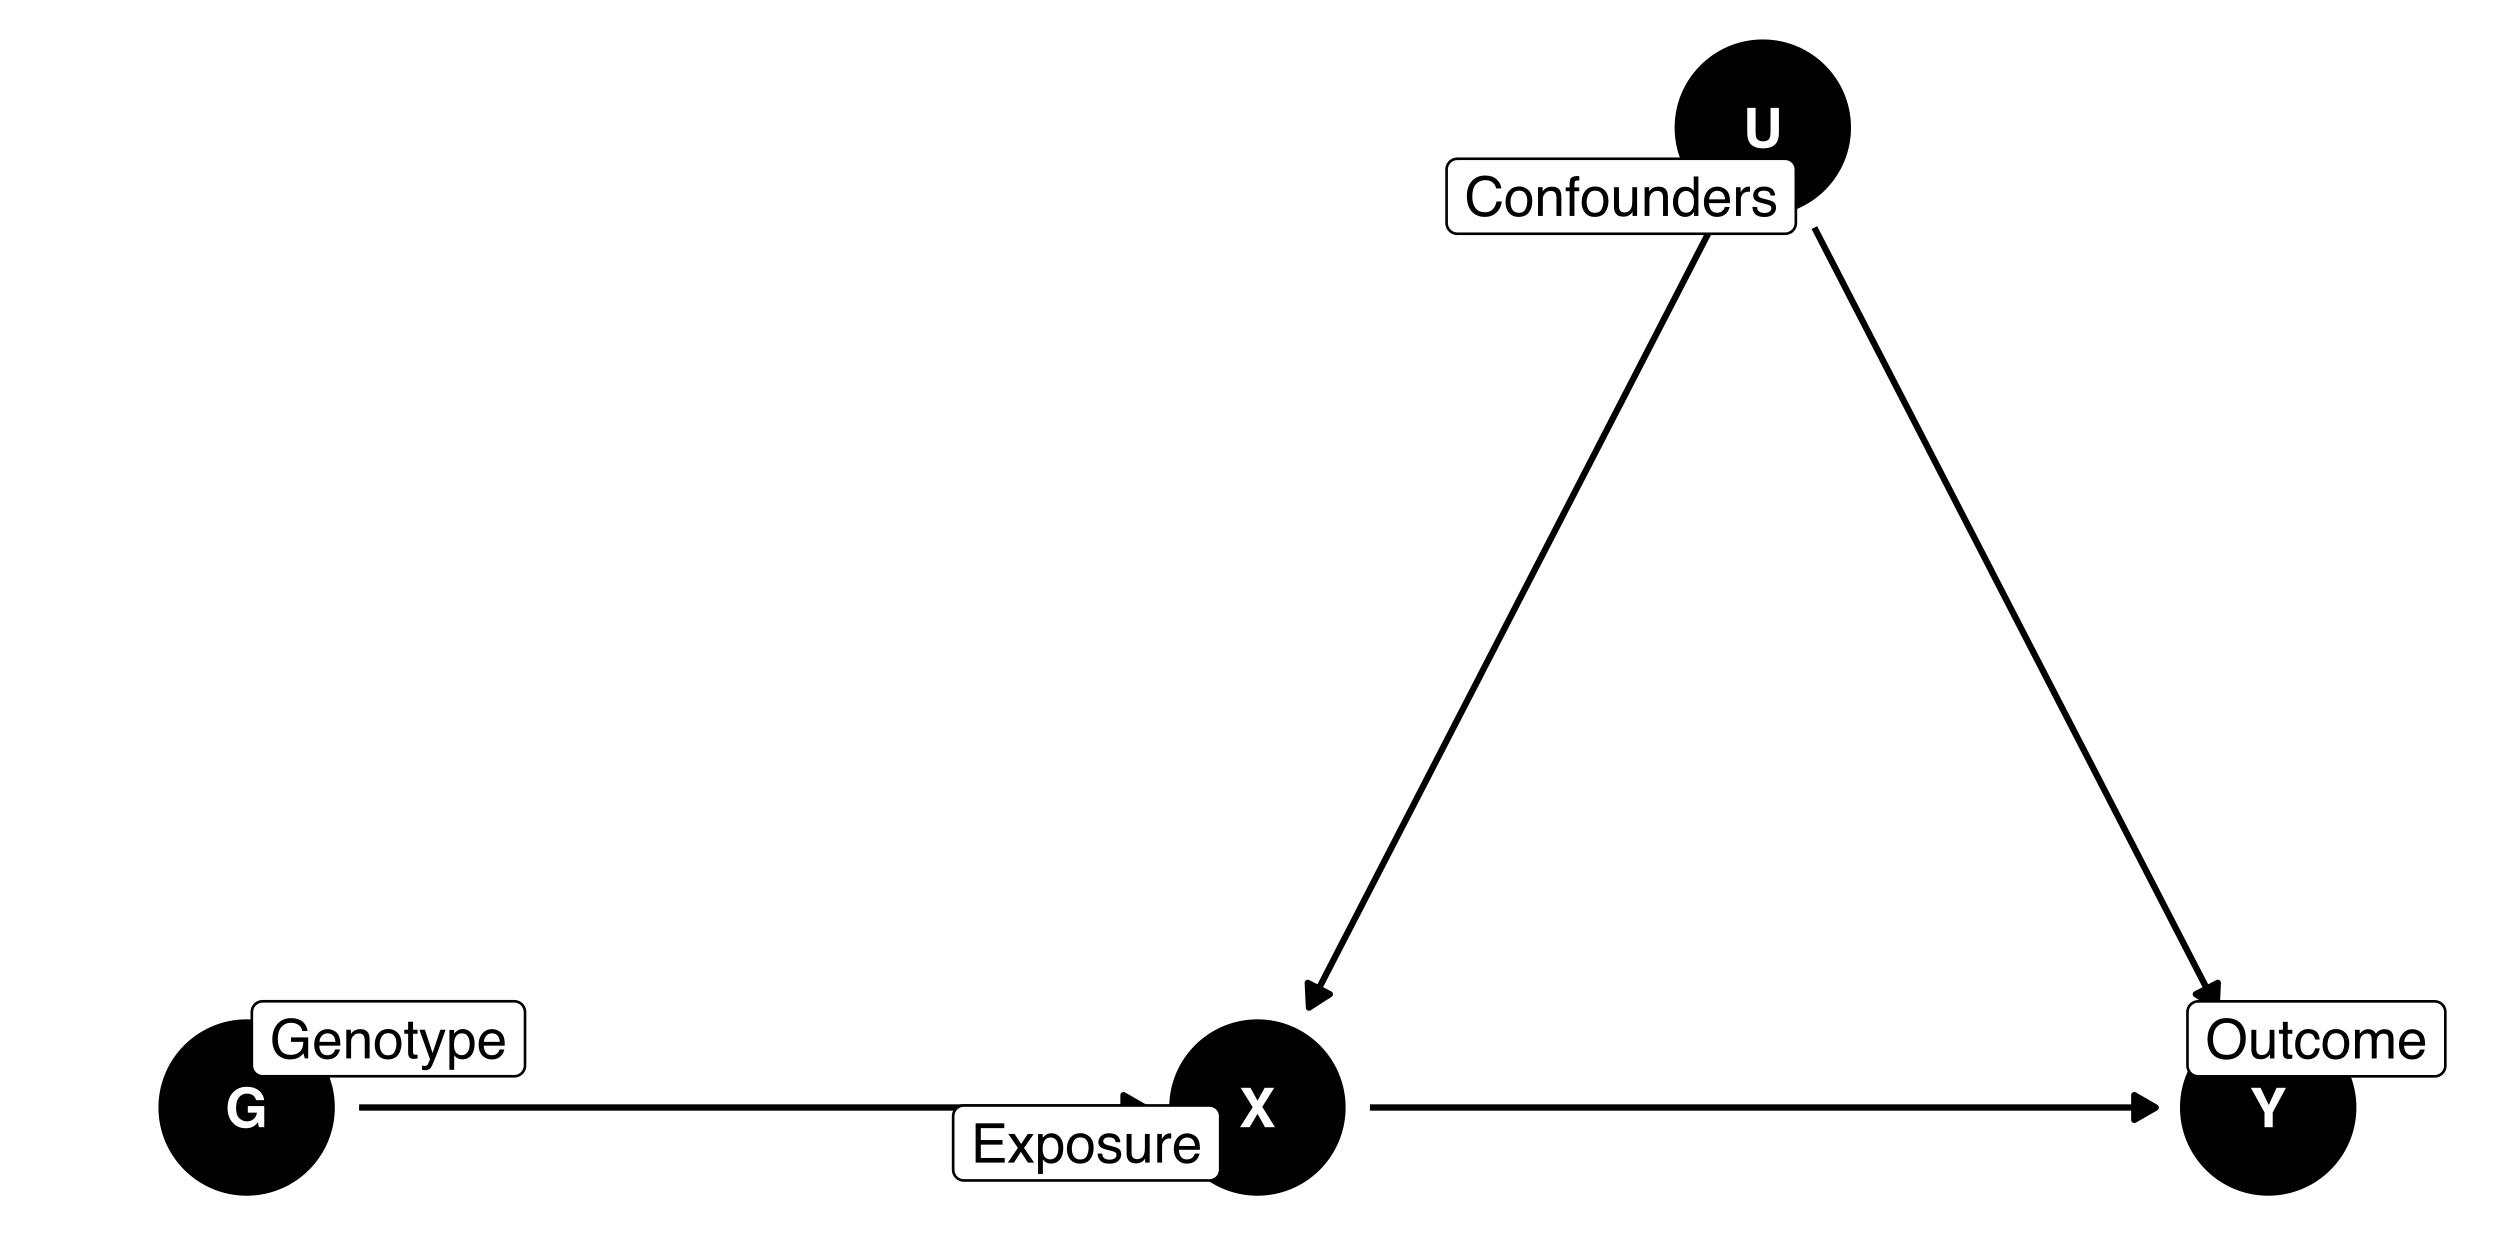
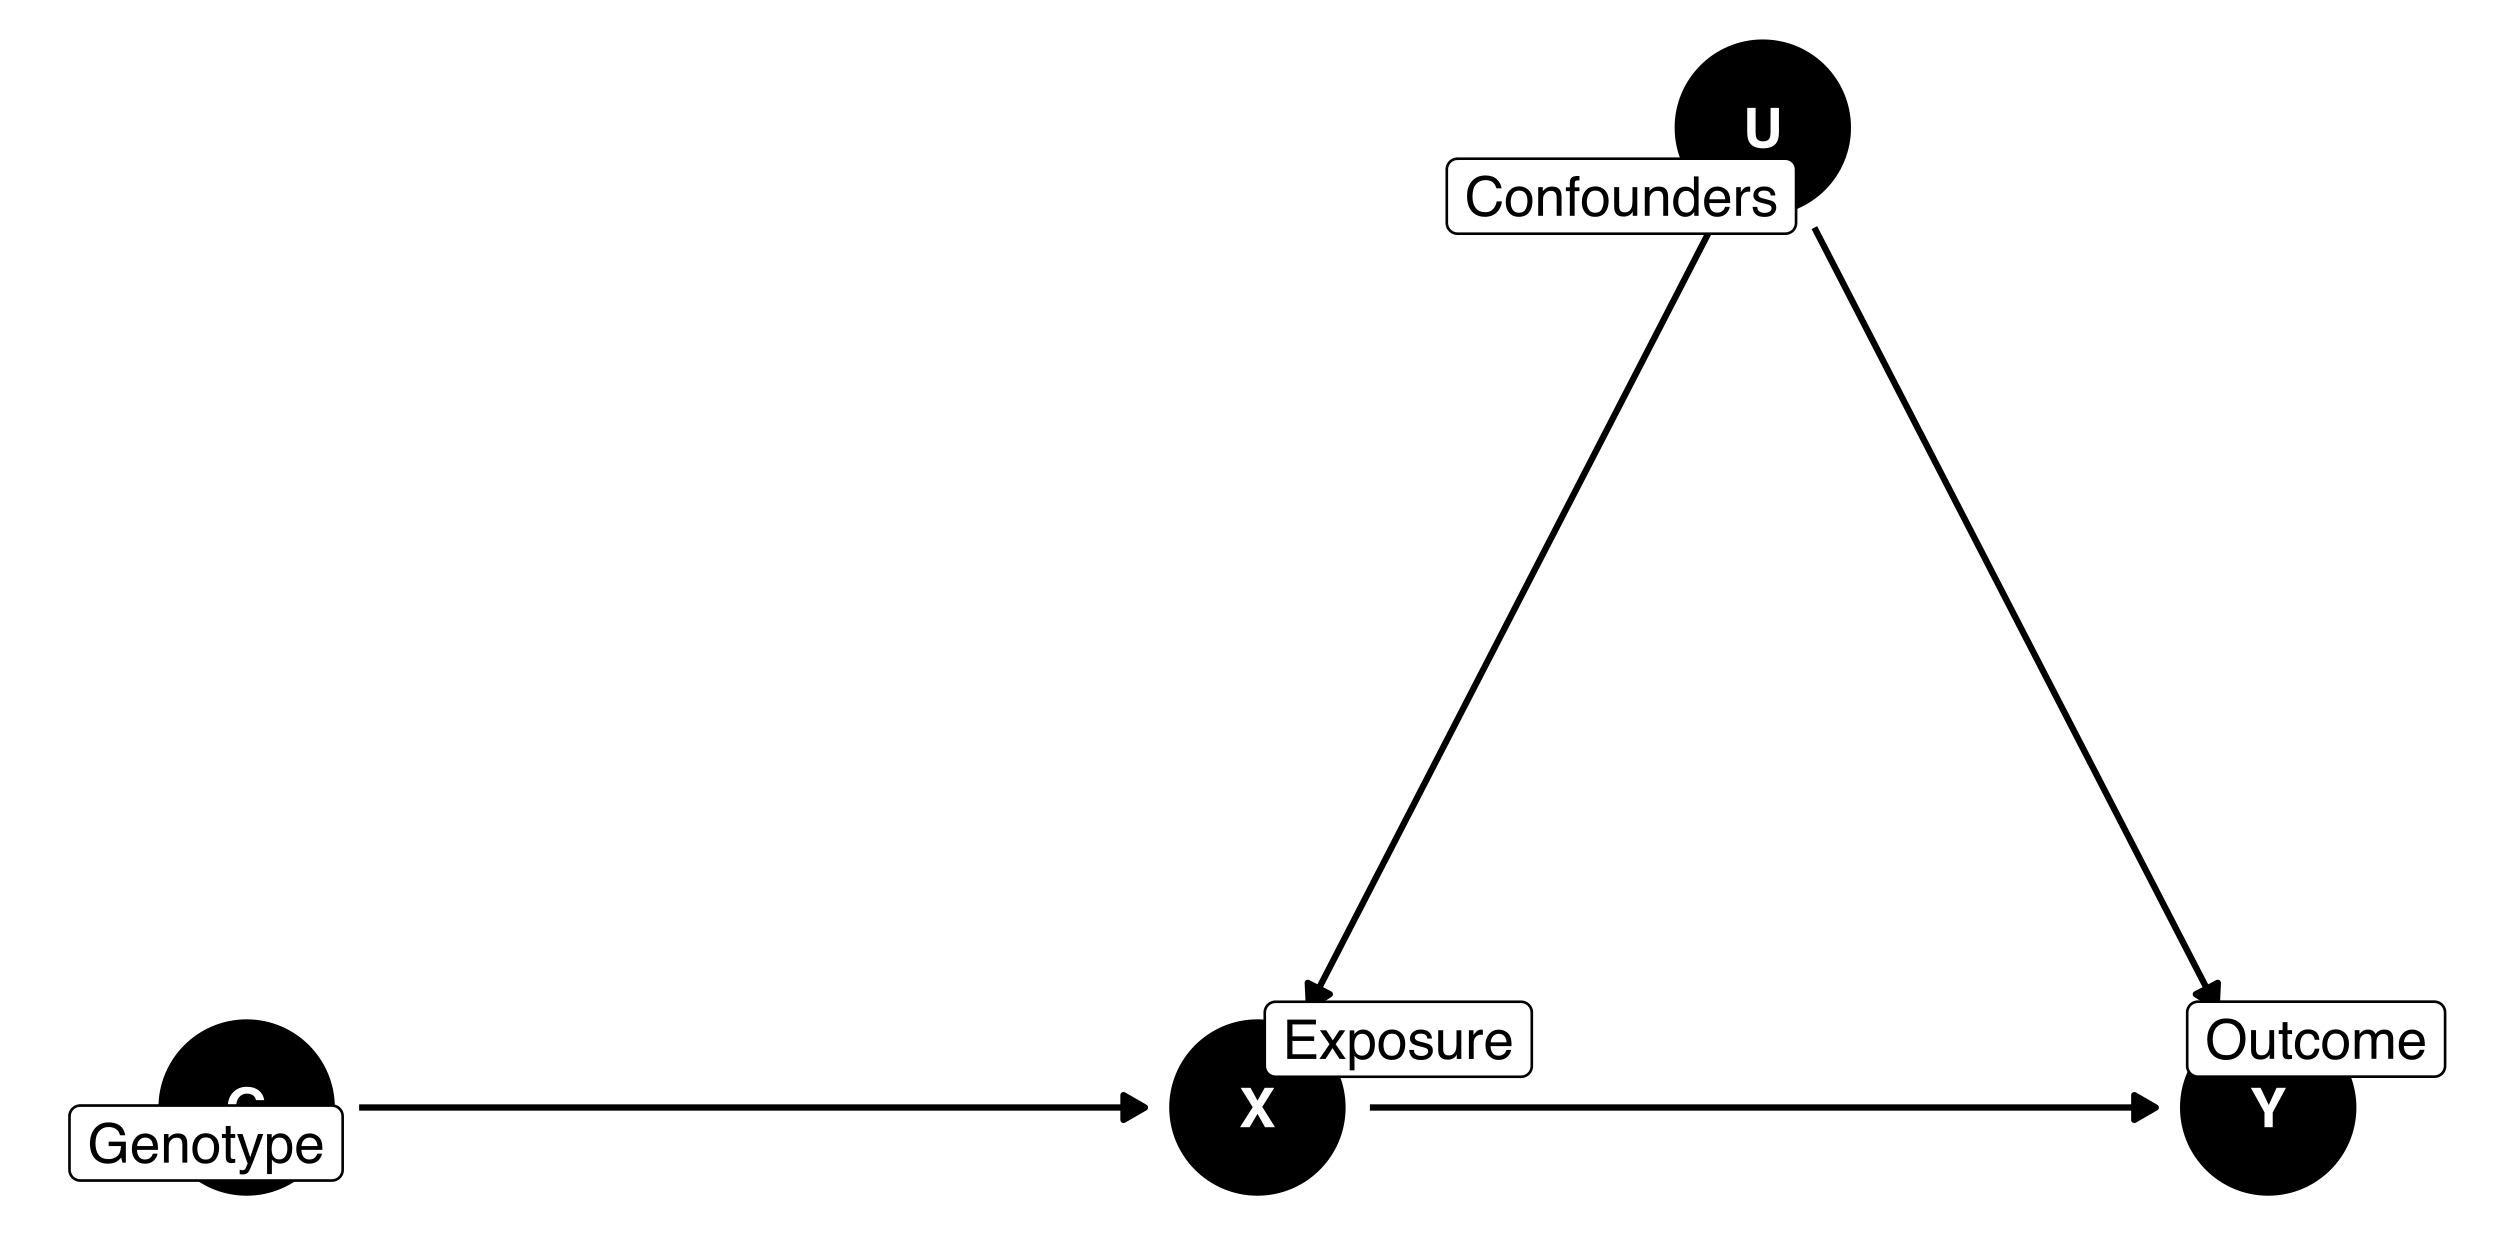
<svg xmlns="http://www.w3.org/2000/svg" xmlns:xlink="http://www.w3.org/1999/xlink" width="504pt" height="252pt" viewBox="0 0 504 252" version="1.1">
  <defs>
    <g>
      <symbol overflow="visible" id="glyph0-0">
        <path style="stroke:none;" d="M 0.828 -7.953 L 7.234 -7.953 L 7.234 0 L 0.828 0 Z M 6.234 -1 L 6.234 -6.953 L 1.828 -6.953 L 1.828 -1 Z M 6.234 -1 " />
      </symbol>
      <symbol overflow="visible" id="glyph0-1">
        <path style="stroke:none;" d="M 5.719 -0.188 C 5.281 0.07 4.738 0.203 4.094 0.203 C 3.039 0.203 2.18 -0.16 1.516 -0.891 C 0.805 -1.617 0.453 -2.617 0.453 -3.891 C 0.453 -5.18 0.805 -6.211 1.516 -6.984 C 2.223 -7.766 3.16 -8.156 4.328 -8.156 C 5.336 -8.156 6.148 -7.898 6.766 -7.391 C 7.379 -6.879 7.734 -6.238 7.828 -5.469 L 6.188 -5.469 C 6.062 -6.008 5.754 -6.391 5.266 -6.609 C 4.992 -6.723 4.691 -6.781 4.359 -6.781 C 3.711 -6.781 3.18 -6.535 2.766 -6.047 C 2.359 -5.566 2.156 -4.844 2.156 -3.875 C 2.156 -2.895 2.379 -2.203 2.828 -1.797 C 3.273 -1.391 3.781 -1.188 4.344 -1.188 C 4.906 -1.188 5.363 -1.348 5.719 -1.672 C 6.07 -1.992 6.289 -2.414 6.375 -2.938 L 4.531 -2.938 L 4.531 -4.266 L 7.844 -4.266 L 7.844 0 L 6.75 0 L 6.578 -1 C 6.254 -0.613 5.969 -0.344 5.719 -0.188 Z M 5.719 -0.188 " />
      </symbol>
      <symbol overflow="visible" id="glyph0-2">
        <path style="stroke:none;" d="M 5.547 -3.062 L 5.547 -7.953 L 7.234 -7.953 L 7.234 -3.062 C 7.234 -2.219 7.102 -1.562 6.844 -1.094 C 6.352 -0.227 5.422 0.203 4.047 0.203 C 2.66 0.203 1.723 -0.227 1.234 -1.094 C 0.973 -1.562 0.844 -2.219 0.844 -3.062 L 0.844 -7.953 L 2.531 -7.953 L 2.531 -3.062 C 2.531 -2.52 2.594 -2.117 2.719 -1.859 C 2.926 -1.422 3.367 -1.203 4.047 -1.203 C 4.711 -1.203 5.145 -1.422 5.344 -1.859 C 5.477 -2.117 5.547 -2.52 5.547 -3.062 Z M 5.547 -3.062 " />
      </symbol>
      <symbol overflow="visible" id="glyph0-3">
        <path style="stroke:none;" d="M 7.234 0 L 5.219 0 L 3.703 -2.703 L 2.109 0 L 0.172 0 L 2.734 -4.047 L 0.297 -7.953 L 2.281 -7.953 L 3.703 -5.359 L 5.156 -7.953 L 7.078 -7.953 L 4.656 -4.109 Z M 7.234 0 " />
      </symbol>
      <symbol overflow="visible" id="glyph0-4">
        <path style="stroke:none;" d="M 7.266 -7.953 L 4.594 -2.984 L 4.594 0 L 2.938 0 L 2.938 -2.984 L 0.188 -7.953 L 2.141 -7.953 L 3.797 -4.484 L 5.375 -7.953 Z M 7.266 -7.953 " />
      </symbol>
      <symbol overflow="visible" id="glyph1-0">
        <path style="stroke:none;" d="M 0.359 0 L 0.359 -7.922 L 6.641 -7.922 L 6.641 0 Z M 5.656 -1 L 5.656 -6.938 L 1.344 -6.938 L 1.344 -1 Z M 5.656 -1 " />
      </symbol>
      <symbol overflow="visible" id="glyph1-1">
        <path style="stroke:none;" d="M 4.266 -8.125 C 5.016 -8.125 5.66 -7.984 6.203 -7.703 C 6.984 -7.285 7.461 -6.562 7.641 -5.531 L 6.578 -5.531 C 6.453 -6.102 6.188 -6.52 5.781 -6.781 C 5.375 -7.051 4.859 -7.188 4.234 -7.188 C 3.504 -7.188 2.891 -6.91 2.391 -6.359 C 1.891 -5.805 1.641 -4.988 1.641 -3.906 C 1.641 -2.957 1.844 -2.188 2.25 -1.594 C 2.664 -1.008 3.344 -0.719 4.281 -0.719 C 4.988 -0.719 5.578 -0.922 6.047 -1.328 C 6.523 -1.742 6.77 -2.414 6.781 -3.344 L 4.297 -3.344 L 4.297 -4.234 L 7.766 -4.234 L 7.766 0 L 7.078 0 L 6.828 -1.016 C 6.461 -0.617 6.141 -0.344 5.859 -0.188 C 5.391 0.07 4.789 0.203 4.062 0.203 C 3.125 0.203 2.316 -0.098 1.641 -0.703 C 0.898 -1.461 0.531 -2.508 0.531 -3.844 C 0.531 -5.164 0.891 -6.219 1.609 -7 C 2.297 -7.75 3.18 -8.125 4.266 -8.125 Z M 4.094 -8.141 Z M 4.094 -8.141 " />
      </symbol>
      <symbol overflow="visible" id="glyph1-2">
        <path style="stroke:none;" d="M 3.125 -5.906 C 3.531 -5.906 3.926 -5.805 4.312 -5.609 C 4.695 -5.422 4.988 -5.176 5.188 -4.875 C 5.383 -4.582 5.516 -4.238 5.578 -3.844 C 5.629 -3.582 5.656 -3.16 5.656 -2.578 L 1.422 -2.578 C 1.441 -1.992 1.582 -1.523 1.844 -1.172 C 2.102 -0.816 2.504 -0.641 3.047 -0.641 C 3.555 -0.641 3.961 -0.805 4.266 -1.141 C 4.43 -1.328 4.551 -1.551 4.625 -1.812 L 5.578 -1.812 C 5.555 -1.602 5.473 -1.367 5.328 -1.109 C 5.191 -0.848 5.035 -0.633 4.859 -0.469 C 4.555 -0.176 4.191 0.02 3.766 0.125 C 3.523 0.176 3.258 0.203 2.969 0.203 C 2.25 0.203 1.641 -0.055 1.141 -0.578 C 0.641 -1.098 0.391 -1.832 0.391 -2.781 C 0.391 -3.707 0.641 -4.457 1.141 -5.031 C 1.648 -5.613 2.312 -5.906 3.125 -5.906 Z M 4.672 -3.344 C 4.629 -3.77 4.535 -4.109 4.391 -4.359 C 4.117 -4.828 3.676 -5.062 3.062 -5.062 C 2.613 -5.062 2.238 -4.898 1.938 -4.578 C 1.633 -4.254 1.473 -3.844 1.453 -3.344 Z M 3.031 -5.922 Z M 3.031 -5.922 " />
      </symbol>
      <symbol overflow="visible" id="glyph1-3">
        <path style="stroke:none;" d="M 0.719 -5.781 L 1.641 -5.781 L 1.641 -4.953 C 1.91 -5.297 2.195 -5.539 2.5 -5.688 C 2.812 -5.832 3.148 -5.906 3.516 -5.906 C 4.336 -5.906 4.895 -5.617 5.188 -5.047 C 5.344 -4.734 5.422 -4.285 5.422 -3.703 L 5.422 0 L 4.438 0 L 4.438 -3.641 C 4.438 -3.992 4.383 -4.281 4.281 -4.5 C 4.102 -4.852 3.789 -5.031 3.344 -5.031 C 3.113 -5.031 2.922 -5.008 2.766 -4.969 C 2.504 -4.883 2.273 -4.723 2.078 -4.484 C 1.91 -4.297 1.801 -4.098 1.75 -3.891 C 1.707 -3.691 1.688 -3.406 1.688 -3.031 L 1.688 0 L 0.719 0 Z M 3 -5.922 Z M 3 -5.922 " />
      </symbol>
      <symbol overflow="visible" id="glyph1-4">
        <path style="stroke:none;" d="M 3 -0.625 C 3.645 -0.625 4.086 -0.867 4.328 -1.359 C 4.566 -1.848 4.688 -2.391 4.688 -2.984 C 4.688 -3.523 4.598 -3.961 4.422 -4.297 C 4.148 -4.828 3.68 -5.094 3.016 -5.094 C 2.422 -5.094 1.988 -4.863 1.719 -4.406 C 1.445 -3.957 1.312 -3.414 1.312 -2.781 C 1.312 -2.164 1.445 -1.648 1.719 -1.234 C 1.988 -0.828 2.414 -0.625 3 -0.625 Z M 3.047 -5.938 C 3.785 -5.938 4.41 -5.688 4.922 -5.188 C 5.441 -4.695 5.703 -3.973 5.703 -3.016 C 5.703 -2.078 5.473 -1.305 5.016 -0.703 C 4.566 -0.098 3.863 0.203 2.906 0.203 C 2.113 0.203 1.484 -0.062 1.016 -0.594 C 0.547 -1.133 0.312 -1.859 0.312 -2.766 C 0.312 -3.734 0.555 -4.504 1.047 -5.078 C 1.547 -5.648 2.211 -5.938 3.047 -5.938 Z M 3.016 -5.922 Z M 3.016 -5.922 " />
      </symbol>
      <symbol overflow="visible" id="glyph1-5">
        <path style="stroke:none;" d="M 0.906 -7.391 L 1.891 -7.391 L 1.891 -5.781 L 2.812 -5.781 L 2.812 -4.984 L 1.891 -4.984 L 1.891 -1.219 C 1.891 -1.008 1.957 -0.875 2.094 -0.812 C 2.164 -0.77 2.289 -0.75 2.469 -0.75 C 2.52 -0.75 2.57 -0.75 2.625 -0.75 C 2.676 -0.75 2.738 -0.754 2.812 -0.766 L 2.812 0 C 2.695 0.031 2.578 0.051 2.453 0.062 C 2.336 0.082 2.211 0.094 2.078 0.094 C 1.617 0.094 1.305 -0.02 1.141 -0.25 C 0.984 -0.488 0.906 -0.789 0.906 -1.156 L 0.906 -4.984 L 0.125 -4.984 L 0.125 -5.781 L 0.906 -5.781 Z M 0.906 -7.391 " />
      </symbol>
      <symbol overflow="visible" id="glyph1-6">
        <path style="stroke:none;" d="M 4.328 -5.781 L 5.391 -5.781 C 5.254 -5.406 4.953 -4.555 4.484 -3.234 C 4.129 -2.242 3.832 -1.438 3.594 -0.812 C 3.031 0.656 2.633 1.551 2.406 1.875 C 2.176 2.207 1.781 2.375 1.219 2.375 C 1.082 2.375 0.977 2.363 0.906 2.344 C 0.832 2.332 0.742 2.316 0.641 2.297 L 0.641 1.406 C 0.805 1.457 0.926 1.488 1 1.5 C 1.07 1.508 1.141 1.516 1.203 1.516 C 1.379 1.516 1.508 1.484 1.594 1.422 C 1.676 1.359 1.75 1.285 1.812 1.203 C 1.832 1.172 1.895 1.02 2 0.75 C 2.113 0.488 2.195 0.297 2.25 0.172 L 0.109 -5.781 L 1.219 -5.781 L 2.766 -1.078 Z M 2.75 -5.922 Z M 2.75 -5.922 " />
      </symbol>
      <symbol overflow="visible" id="glyph1-7">
        <path style="stroke:none;" d="M 3.156 -0.656 C 3.602 -0.656 3.977 -0.844 4.281 -1.219 C 4.582 -1.602 4.734 -2.172 4.734 -2.922 C 4.734 -3.379 4.664 -3.773 4.531 -4.109 C 4.281 -4.742 3.82 -5.062 3.156 -5.062 C 2.477 -5.062 2.016 -4.727 1.766 -4.062 C 1.629 -3.695 1.562 -3.238 1.562 -2.688 C 1.562 -2.238 1.629 -1.859 1.766 -1.547 C 2.016 -0.953 2.477 -0.656 3.156 -0.656 Z M 0.641 -5.75 L 1.578 -5.75 L 1.578 -4.984 C 1.773 -5.242 1.988 -5.445 2.219 -5.594 C 2.539 -5.812 2.926 -5.922 3.375 -5.922 C 4.031 -5.922 4.582 -5.664 5.031 -5.156 C 5.488 -4.656 5.719 -3.941 5.719 -3.016 C 5.719 -1.754 5.391 -0.852 4.734 -0.312 C 4.316 0.02 3.832 0.188 3.281 0.188 C 2.844 0.188 2.477 0.094 2.188 -0.094 C 2.008 -0.195 1.816 -0.379 1.609 -0.641 L 1.609 2.297 L 0.641 2.297 Z M 0.641 -5.75 " />
      </symbol>
      <symbol overflow="visible" id="glyph1-8">
        <path style="stroke:none;" d="M 4.188 -8.141 C 5.188 -8.141 5.961 -7.875 6.516 -7.344 C 7.066 -6.812 7.375 -6.211 7.438 -5.547 L 6.391 -5.547 C 6.273 -6.055 6.039 -6.457 5.688 -6.75 C 5.332 -7.051 4.832 -7.203 4.188 -7.203 C 3.406 -7.203 2.773 -6.926 2.297 -6.375 C 1.816 -5.832 1.578 -4.992 1.578 -3.859 C 1.578 -2.93 1.789 -2.176 2.219 -1.594 C 2.656 -1.02 3.305 -0.734 4.172 -0.734 C 4.961 -0.734 5.562 -1.039 5.969 -1.656 C 6.195 -1.969 6.363 -2.383 6.469 -2.906 L 7.516 -2.906 C 7.422 -2.07 7.113 -1.375 6.594 -0.812 C 5.957 -0.133 5.109 0.203 4.047 0.203 C 3.117 0.203 2.344 -0.07 1.719 -0.625 C 0.895 -1.363 0.484 -2.504 0.484 -4.047 C 0.484 -5.211 0.789 -6.172 1.406 -6.922 C 2.082 -7.734 3.008 -8.141 4.188 -8.141 Z M 3.969 -8.141 Z M 3.969 -8.141 " />
      </symbol>
      <symbol overflow="visible" id="glyph1-9">
        <path style="stroke:none;" d="M 0.953 -6.656 C 0.961 -7.062 1.035 -7.359 1.172 -7.547 C 1.391 -7.867 1.82 -8.031 2.469 -8.031 C 2.531 -8.031 2.594 -8.031 2.656 -8.031 C 2.727 -8.031 2.805 -8.023 2.891 -8.016 L 2.891 -7.125 C 2.785 -7.133 2.707 -7.141 2.656 -7.141 C 2.613 -7.141 2.578 -7.141 2.547 -7.141 C 2.242 -7.141 2.062 -7.062 2 -6.906 C 1.945 -6.758 1.922 -6.375 1.922 -5.75 L 2.891 -5.75 L 2.891 -4.984 L 1.922 -4.984 L 1.922 0 L 0.953 0 L 0.953 -4.984 L 0.156 -4.984 L 0.156 -5.75 L 0.953 -5.75 Z M 0.953 -6.656 " />
      </symbol>
      <symbol overflow="visible" id="glyph1-10">
        <path style="stroke:none;" d="M 1.688 -5.781 L 1.688 -1.938 C 1.688 -1.645 1.734 -1.406 1.828 -1.219 C 1.992 -0.875 2.312 -0.703 2.781 -0.703 C 3.457 -0.703 3.922 -1.004 4.172 -1.609 C 4.305 -1.93 4.375 -2.375 4.375 -2.938 L 4.375 -5.781 L 5.344 -5.781 L 5.344 0 L 4.422 0 L 4.438 -0.859 C 4.312 -0.629 4.156 -0.441 3.969 -0.297 C 3.594 0.004 3.141 0.156 2.609 0.156 C 1.785 0.156 1.227 -0.117 0.938 -0.672 C 0.77 -0.961 0.688 -1.352 0.688 -1.844 L 0.688 -5.781 Z M 3.016 -5.922 Z M 3.016 -5.922 " />
      </symbol>
      <symbol overflow="visible" id="glyph1-11">
        <path style="stroke:none;" d="M 1.328 -2.828 C 1.328 -2.203 1.457 -1.68 1.719 -1.266 C 1.977 -0.848 2.398 -0.641 2.984 -0.641 C 3.43 -0.641 3.801 -0.832 4.094 -1.219 C 4.383 -1.602 4.531 -2.16 4.531 -2.891 C 4.531 -3.617 4.379 -4.156 4.078 -4.5 C 3.773 -4.852 3.406 -5.031 2.969 -5.031 C 2.477 -5.031 2.082 -4.844 1.781 -4.469 C 1.477 -4.094 1.328 -3.547 1.328 -2.828 Z M 2.781 -5.875 C 3.227 -5.875 3.602 -5.781 3.906 -5.594 C 4.07 -5.488 4.266 -5.301 4.484 -5.031 L 4.484 -7.953 L 5.422 -7.953 L 5.422 0 L 4.547 0 L 4.547 -0.797 C 4.316 -0.441 4.047 -0.188 3.734 -0.031 C 3.43 0.125 3.082 0.203 2.688 0.203 C 2.039 0.203 1.477 -0.066 1 -0.609 C 0.531 -1.148 0.297 -1.867 0.297 -2.766 C 0.297 -3.609 0.508 -4.336 0.938 -4.953 C 1.375 -5.566 1.988 -5.875 2.781 -5.875 Z M 2.781 -5.875 " />
      </symbol>
      <symbol overflow="visible" id="glyph1-12">
        <path style="stroke:none;" d="M 0.734 -5.781 L 1.656 -5.781 L 1.656 -4.781 C 1.738 -4.977 1.926 -5.211 2.219 -5.484 C 2.508 -5.766 2.848 -5.906 3.234 -5.906 C 3.254 -5.906 3.285 -5.898 3.328 -5.891 C 3.367 -5.891 3.441 -5.883 3.547 -5.875 L 3.547 -4.859 C 3.492 -4.867 3.441 -4.875 3.391 -4.875 C 3.336 -4.875 3.285 -4.875 3.234 -4.875 C 2.742 -4.875 2.363 -4.719 2.094 -4.406 C 1.832 -4.094 1.703 -3.734 1.703 -3.328 L 1.703 0 L 0.734 0 Z M 0.734 -5.781 " />
      </symbol>
      <symbol overflow="visible" id="glyph1-13">
        <path style="stroke:none;" d="M 1.297 -1.812 C 1.316 -1.488 1.395 -1.238 1.531 -1.062 C 1.781 -0.75 2.207 -0.594 2.812 -0.594 C 3.164 -0.594 3.477 -0.672 3.75 -0.828 C 4.031 -0.984 4.172 -1.227 4.172 -1.562 C 4.172 -1.812 4.055 -2 3.828 -2.125 C 3.691 -2.207 3.414 -2.301 3 -2.406 L 2.234 -2.594 C 1.742 -2.719 1.379 -2.852 1.141 -3 C 0.723 -3.258 0.516 -3.625 0.516 -4.094 C 0.516 -4.633 0.711 -5.07 1.109 -5.406 C 1.504 -5.75 2.035 -5.922 2.703 -5.922 C 3.566 -5.922 4.191 -5.664 4.578 -5.156 C 4.816 -4.832 4.938 -4.484 4.938 -4.109 L 4.016 -4.109 C 3.992 -4.328 3.914 -4.531 3.781 -4.719 C 3.562 -4.969 3.176 -5.094 2.625 -5.094 C 2.258 -5.094 1.977 -5.02 1.781 -4.875 C 1.594 -4.738 1.5 -4.555 1.5 -4.328 C 1.5 -4.078 1.625 -3.879 1.875 -3.734 C 2.02 -3.641 2.234 -3.555 2.516 -3.484 L 3.156 -3.328 C 3.852 -3.16 4.32 -3 4.562 -2.844 C 4.938 -2.594 5.125 -2.203 5.125 -1.672 C 5.125 -1.16 4.926 -0.719 4.531 -0.344 C 4.145 0.031 3.551 0.219 2.75 0.219 C 1.895 0.219 1.285 0.023 0.922 -0.359 C 0.566 -0.754 0.379 -1.238 0.359 -1.812 Z M 2.719 -5.922 Z M 2.719 -5.922 " />
      </symbol>
      <symbol overflow="visible" id="glyph1-14">
        <path style="stroke:none;" d="M 0.938 -7.922 L 6.719 -7.922 L 6.719 -6.953 L 1.984 -6.953 L 1.984 -4.547 L 6.359 -4.547 L 6.359 -3.625 L 1.984 -3.625 L 1.984 -0.938 L 6.797 -0.938 L 6.797 0 L 0.938 0 Z M 3.875 -7.922 Z M 3.875 -7.922 " />
      </symbol>
      <symbol overflow="visible" id="glyph1-15">
        <path style="stroke:none;" d="M 0.156 -5.781 L 1.422 -5.781 L 2.75 -3.75 L 4.094 -5.781 L 5.266 -5.75 L 3.328 -2.969 L 5.359 0 L 4.109 0 L 2.688 -2.172 L 1.297 0 L 0.062 0 L 2.094 -2.969 Z M 0.156 -5.781 " />
      </symbol>
      <symbol overflow="visible" id="glyph1-16">
        <path style="stroke:none;" d="M 4.266 -8.141 C 5.66 -8.141 6.695 -7.691 7.375 -6.797 C 7.895 -6.086 8.156 -5.188 8.156 -4.094 C 8.156 -2.914 7.852 -1.938 7.25 -1.156 C 6.551 -0.227 5.547 0.234 4.234 0.234 C 3.016 0.234 2.055 -0.164 1.359 -0.969 C 0.742 -1.75 0.438 -2.734 0.438 -3.922 C 0.438 -4.992 0.703 -5.91 1.234 -6.672 C 1.91 -7.648 2.922 -8.141 4.266 -8.141 Z M 4.375 -0.734 C 5.312 -0.734 5.992 -1.07 6.422 -1.75 C 6.848 -2.426 7.062 -3.203 7.062 -4.078 C 7.062 -5.016 6.816 -5.766 6.328 -6.328 C 5.836 -6.898 5.172 -7.188 4.328 -7.188 C 3.504 -7.188 2.832 -6.906 2.312 -6.344 C 1.801 -5.781 1.547 -4.945 1.547 -3.844 C 1.547 -2.969 1.766 -2.227 2.203 -1.625 C 2.648 -1.031 3.375 -0.734 4.375 -0.734 Z M 4.297 -8.141 Z M 4.297 -8.141 " />
      </symbol>
      <symbol overflow="visible" id="glyph1-17">
        <path style="stroke:none;" d="M 2.938 -5.938 C 3.594 -5.938 4.125 -5.781 4.531 -5.469 C 4.938 -5.156 5.18 -4.609 5.266 -3.828 L 4.328 -3.828 C 4.266 -4.191 4.129 -4.488 3.922 -4.719 C 3.723 -4.957 3.395 -5.078 2.938 -5.078 C 2.32 -5.078 1.879 -4.773 1.609 -4.172 C 1.441 -3.773 1.359 -3.289 1.359 -2.719 C 1.359 -2.133 1.477 -1.645 1.719 -1.25 C 1.969 -0.852 2.352 -0.656 2.875 -0.656 C 3.281 -0.656 3.598 -0.781 3.828 -1.031 C 4.066 -1.281 4.234 -1.617 4.328 -2.047 L 5.266 -2.047 C 5.16 -1.273 4.891 -0.711 4.453 -0.359 C 4.023 -0.004 3.473 0.172 2.797 0.172 C 2.047 0.172 1.441 -0.102 0.984 -0.656 C 0.535 -1.207 0.312 -1.898 0.312 -2.734 C 0.312 -3.742 0.555 -4.531 1.047 -5.094 C 1.547 -5.656 2.176 -5.938 2.938 -5.938 Z M 2.781 -5.922 Z M 2.781 -5.922 " />
      </symbol>
      <symbol overflow="visible" id="glyph1-18">
        <path style="stroke:none;" d="M 0.719 -5.781 L 1.672 -5.781 L 1.672 -4.953 C 1.898 -5.242 2.109 -5.453 2.297 -5.578 C 2.617 -5.797 2.984 -5.906 3.391 -5.906 C 3.848 -5.906 4.219 -5.789 4.5 -5.562 C 4.656 -5.438 4.801 -5.25 4.938 -5 C 5.145 -5.301 5.395 -5.523 5.688 -5.672 C 5.977 -5.828 6.305 -5.906 6.672 -5.906 C 7.453 -5.906 7.984 -5.625 8.266 -5.062 C 8.41 -4.758 8.484 -4.352 8.484 -3.844 L 8.484 0 L 7.469 0 L 7.469 -4.016 C 7.469 -4.398 7.375 -4.66 7.188 -4.797 C 7 -4.941 6.766 -5.016 6.484 -5.016 C 6.098 -5.016 5.77 -4.883 5.5 -4.625 C 5.227 -4.375 5.094 -3.953 5.094 -3.359 L 5.094 0 L 4.094 0 L 4.094 -3.766 C 4.094 -4.16 4.047 -4.445 3.953 -4.625 C 3.805 -4.895 3.535 -5.031 3.141 -5.031 C 2.766 -5.031 2.426 -4.891 2.125 -4.609 C 1.832 -4.328 1.688 -3.812 1.688 -3.062 L 1.688 0 L 0.719 0 Z M 0.719 -5.781 " />
      </symbol>
    </g>
  </defs>
-   <g id="surface4">
+   <g id="surface14">
    <rect x="0" y="0" width="504" height="252" style="fill:rgb(100%,100%,100%);fill-opacity:1;stroke:none;" />
    <path style="fill:none;stroke-width:1.28;stroke-linecap:butt;stroke-linejoin:round;stroke:rgb(0%,0%,0%);stroke-opacity:1;stroke-miterlimit:1;" d="M 72.398 223.277 L 230.816 223.277 " />
    <path style="fill-rule:nonzero;fill:rgb(0%,0%,0%);fill-opacity:1;stroke-width:1.28;stroke-linecap:butt;stroke-linejoin:round;stroke:rgb(0%,0%,0%);stroke-opacity:1;stroke-miterlimit:1;" d="M 226.504 225.77 L 230.816 223.277 L 226.504 220.789 Z M 226.504 225.77 " />
    <path style="fill:none;stroke-width:1.28;stroke-linecap:butt;stroke-linejoin:round;stroke:rgb(0%,0%,0%);stroke-opacity:1;stroke-miterlimit:1;" d="M 344.984 45.887 L 344.059 47.684 L 343.031 49.676 L 342.004 51.672 L 340.973 53.668 L 339.945 55.664 L 338.914 57.66 L 337.887 59.656 L 336.855 61.648 L 335.828 63.645 L 334.797 65.641 L 333.77 67.637 L 332.738 69.633 L 331.711 71.625 L 330.68 73.621 L 329.652 75.617 L 328.621 77.613 L 326.566 81.605 L 325.535 83.598 L 324.508 85.594 L 323.477 87.59 L 322.449 89.586 L 321.418 91.582 L 320.391 93.578 L 319.359 95.57 L 318.332 97.566 L 317.301 99.562 L 316.273 101.559 L 315.242 103.555 L 314.215 105.551 L 313.188 107.543 L 312.156 109.539 L 311.129 111.535 L 310.098 113.531 L 309.07 115.527 L 308.039 117.523 L 307.012 119.516 L 305.98 121.512 L 304.953 123.508 L 303.922 125.504 L 302.895 127.5 L 301.863 129.496 L 300.836 131.488 L 299.805 133.484 L 297.75 137.477 L 296.719 139.473 L 295.691 141.465 L 294.66 143.461 L 293.633 145.457 L 292.602 147.453 L 291.574 149.449 L 290.543 151.445 L 289.516 153.438 L 288.484 155.434 L 287.457 157.43 L 286.426 159.426 L 284.371 163.418 L 283.34 165.41 L 282.312 167.406 L 281.281 169.402 L 280.254 171.398 L 279.223 173.395 L 278.195 175.391 L 277.164 177.383 L 276.137 179.379 L 275.105 181.375 L 274.078 183.371 L 273.047 185.367 L 272.02 187.363 L 270.988 189.355 L 268.934 193.348 L 267.902 195.344 L 266.875 197.34 L 265.844 199.332 L 264.816 201.328 L 263.891 203.125 " />
    <path style="fill-rule:nonzero;fill:rgb(0%,0%,0%);fill-opacity:1;stroke-width:1.28;stroke-linecap:butt;stroke-linejoin:round;stroke:rgb(0%,0%,0%);stroke-opacity:1;stroke-miterlimit:1;" d="M 263.652 198.148 L 263.891 203.125 L 268.082 200.434 Z M 263.652 198.148 " />
    <path style="fill:none;stroke-width:1.28;stroke-linecap:butt;stroke-linejoin:round;stroke:rgb(0%,0%,0%);stroke-opacity:1;stroke-miterlimit:1;" d="M 365.777 45.887 L 366.703 47.684 L 367.73 49.676 L 368.762 51.672 L 369.789 53.668 L 370.82 55.664 L 372.875 59.656 L 373.906 61.648 L 374.934 63.645 L 375.965 65.641 L 376.992 67.637 L 378.023 69.633 L 379.051 71.625 L 380.082 73.621 L 381.109 75.617 L 382.141 77.613 L 383.168 79.609 L 384.199 81.605 L 385.227 83.598 L 386.254 85.594 L 387.285 87.59 L 388.312 89.586 L 389.344 91.582 L 390.371 93.578 L 391.402 95.57 L 392.43 97.566 L 393.461 99.562 L 394.488 101.559 L 395.52 103.555 L 396.547 105.551 L 397.578 107.543 L 398.605 109.539 L 399.637 111.535 L 401.691 115.527 L 402.723 117.523 L 403.75 119.516 L 404.781 121.512 L 405.809 123.508 L 406.84 125.504 L 407.867 127.5 L 408.898 129.496 L 409.926 131.488 L 410.957 133.484 L 411.984 135.48 L 413.016 137.477 L 414.043 139.473 L 415.07 141.465 L 416.102 143.461 L 417.129 145.457 L 418.16 147.453 L 419.188 149.449 L 420.219 151.445 L 421.246 153.438 L 422.277 155.434 L 423.305 157.43 L 424.336 159.426 L 425.363 161.422 L 426.395 163.418 L 427.422 165.41 L 428.453 167.406 L 430.508 171.398 L 431.539 173.395 L 432.566 175.391 L 433.598 177.383 L 434.625 179.379 L 435.656 181.375 L 436.684 183.371 L 437.715 185.367 L 438.742 187.363 L 439.773 189.355 L 440.801 191.352 L 441.832 193.348 L 442.859 195.344 L 443.891 197.34 L 444.918 199.332 L 445.945 201.328 L 446.871 203.125 " />
    <path style="fill-rule:nonzero;fill:rgb(0%,0%,0%);fill-opacity:1;stroke-width:1.28;stroke-linecap:butt;stroke-linejoin:round;stroke:rgb(0%,0%,0%);stroke-opacity:1;stroke-miterlimit:1;" d="M 442.684 200.434 L 446.871 203.125 L 447.109 198.148 Z M 442.684 200.434 " />
    <path style="fill:none;stroke-width:1.28;stroke-linecap:butt;stroke-linejoin:round;stroke:rgb(0%,0%,0%);stroke-opacity:1;stroke-miterlimit:1;" d="M 276.172 223.277 L 434.59 223.277 " />
    <path style="fill-rule:nonzero;fill:rgb(0%,0%,0%);fill-opacity:1;stroke-width:1.28;stroke-linecap:butt;stroke-linejoin:round;stroke:rgb(0%,0%,0%);stroke-opacity:1;stroke-miterlimit:1;" d="M 430.277 225.77 L 434.59 223.277 L 430.277 220.789 Z M 430.277 225.77 " />
    <path style="fill-rule:nonzero;fill:rgb(0%,0%,0%);fill-opacity:1;stroke-width:0.709;stroke-linecap:round;stroke-linejoin:round;stroke:rgb(0%,0%,0%);stroke-opacity:1;stroke-miterlimit:10;" d="M 67.148 223.277 C 67.148 232.902 59.344 240.703 49.723 240.703 C 40.098 240.703 32.297 232.902 32.297 223.277 C 32.297 213.656 40.098 205.852 49.723 205.852 C 59.344 205.852 67.148 213.656 67.148 223.277 " />
    <path style="fill-rule:nonzero;fill:rgb(0%,0%,0%);fill-opacity:1;stroke-width:0.709;stroke-linecap:round;stroke-linejoin:round;stroke:rgb(0%,0%,0%);stroke-opacity:1;stroke-miterlimit:10;" d="M 372.809 25.73 C 372.809 35.355 365.004 43.16 355.383 43.16 C 345.758 43.16 337.957 35.355 337.957 25.73 C 337.957 16.109 345.758 8.305 355.383 8.305 C 365.004 8.305 372.809 16.109 372.809 25.73 " />
    <path style="fill-rule:nonzero;fill:rgb(0%,0%,0%);fill-opacity:1;stroke-width:0.709;stroke-linecap:round;stroke-linejoin:round;stroke:rgb(0%,0%,0%);stroke-opacity:1;stroke-miterlimit:10;" d="M 270.922 223.277 C 270.922 232.902 263.117 240.703 253.496 240.703 C 243.871 240.703 236.07 232.902 236.07 223.277 C 236.07 213.656 243.871 205.852 253.496 205.852 C 263.117 205.852 270.922 213.656 270.922 223.277 " />
    <path style="fill-rule:nonzero;fill:rgb(0%,0%,0%);fill-opacity:1;stroke-width:0.709;stroke-linecap:round;stroke-linejoin:round;stroke:rgb(0%,0%,0%);stroke-opacity:1;stroke-miterlimit:10;" d="M 474.695 223.277 C 474.695 232.902 466.891 240.703 457.27 240.703 C 447.645 240.703 439.84 232.902 439.84 223.277 C 439.84 213.656 447.645 205.852 457.27 205.852 C 466.891 205.852 474.695 213.656 474.695 223.277 " />
    <g style="fill:rgb(100%,100%,100%);fill-opacity:1;">
      <use xlink:href="#glyph0-1" x="45.43" y="227.25" />
    </g>
    <g style="fill:rgb(100%,100%,100%);fill-opacity:1;">
      <use xlink:href="#glyph0-2" x="351.398" y="29.703" />
    </g>
    <g style="fill:rgb(100%,100%,100%);fill-opacity:1;">
      <use xlink:href="#glyph0-3" x="249.812" y="227.25" />
    </g>
    <g style="fill:rgb(100%,100%,100%);fill-opacity:1;">
      <use xlink:href="#glyph0-4" x="453.586" y="227.25" />
    </g>
-     <path style="fill-rule:nonzero;fill:rgb(100%,100%,100%);fill-opacity:1;stroke-width:0.533;stroke-linecap:round;stroke-linejoin:round;stroke:rgb(0%,0%,0%);stroke-opacity:1;stroke-miterlimit:10;" d="M 52.93 216.977 L 103.684 216.977 L 103.594 216.977 L 103.941 216.961 L 104.285 216.895 L 104.609 216.77 L 104.91 216.594 L 105.18 216.375 L 105.41 216.117 L 105.594 215.82 L 105.73 215.504 L 105.816 215.164 L 105.844 214.816 L 105.844 204.02 L 105.816 203.672 L 105.73 203.336 L 105.594 203.016 L 105.41 202.723 L 105.18 202.461 L 104.91 202.242 L 104.609 202.066 L 104.285 201.945 L 103.941 201.875 L 103.684 201.859 L 52.93 201.859 L 53.191 201.875 L 52.844 201.859 L 52.496 201.902 L 52.164 202 L 51.852 202.148 L 51.562 202.348 L 51.312 202.586 L 51.105 202.863 L 50.941 203.172 L 50.832 203.504 L 50.777 203.844 L 50.77 204.02 L 50.77 214.816 L 50.777 214.645 L 50.777 214.992 L 50.832 215.336 L 50.941 215.664 L 51.105 215.973 L 51.312 216.25 L 51.562 216.492 L 51.852 216.688 L 52.164 216.836 L 52.496 216.934 L 52.844 216.977 Z M 52.93 216.977 " />
+     <path style="fill-rule:nonzero;fill:rgb(100%,100%,100%);fill-opacity:1;stroke-width:0.533;stroke-linecap:round;stroke-linejoin:round;stroke:rgb(0%,0%,0%);stroke-opacity:1;stroke-miterlimit:10;" d="M 16.168 237.992 L 66.918 237.992 L 66.832 237.992 L 67.18 237.977 L 67.52 237.91 L 67.844 237.785 L 68.145 237.609 L 68.414 237.391 L 68.645 237.133 L 68.832 236.836 L 68.969 236.52 L 69.051 236.18 L 69.078 235.832 L 69.078 225.035 L 69.051 224.688 L 68.969 224.352 L 68.832 224.031 L 68.645 223.738 L 68.414 223.477 L 68.145 223.258 L 67.844 223.082 L 67.52 222.961 L 67.18 222.891 L 66.918 222.875 L 16.168 222.875 L 16.426 222.891 L 16.078 222.875 L 15.734 222.918 L 15.402 223.016 L 15.086 223.164 L 14.801 223.363 L 14.551 223.602 L 14.34 223.879 L 14.18 224.188 L 14.07 224.52 L 14.012 224.859 L 14.008 225.035 L 14.008 235.832 L 14.012 235.66 L 14.012 236.008 L 14.07 236.352 L 14.18 236.68 L 14.34 236.988 L 14.551 237.266 L 14.801 237.508 L 15.086 237.703 L 15.402 237.852 L 15.734 237.949 L 16.078 237.992 Z M 16.168 237.992 " />
    <g style="fill:rgb(0%,0%,0%);fill-opacity:1;">
-       <use xlink:href="#glyph1-1" x="54.367" y="213.379" />
-       <use xlink:href="#glyph1-2" x="62.954" y="213.379" />
-       <use xlink:href="#glyph1-3" x="69.094" y="213.379" />
-       <use xlink:href="#glyph1-4" x="75.234" y="213.379" />
-       <use xlink:href="#glyph1-5" x="81.373" y="213.379" />
-       <use xlink:href="#glyph1-6" x="84.441" y="213.379" />
-       <use xlink:href="#glyph1-7" x="89.96" y="213.379" />
-       <use xlink:href="#glyph1-2" x="96.1" y="213.379" />
+       <use xlink:href="#glyph1-1" x="17.605" y="234.395" />
+       <use xlink:href="#glyph1-2" x="26.192" y="234.395" />
+       <use xlink:href="#glyph1-3" x="32.332" y="234.395" />
+       <use xlink:href="#glyph1-4" x="38.472" y="234.395" />
+       <use xlink:href="#glyph1-5" x="44.612" y="234.395" />
+       <use xlink:href="#glyph1-6" x="47.679" y="234.395" />
+       <use xlink:href="#glyph1-7" x="53.199" y="234.395" />
+       <use xlink:href="#glyph1-2" x="59.338" y="234.395" />
    </g>
-     <path style="fill-rule:nonzero;fill:rgb(100%,100%,100%);fill-opacity:1;stroke-width:0.533;stroke-linecap:round;stroke-linejoin:round;stroke:rgb(0%,0%,0%);stroke-opacity:1;stroke-miterlimit:10;" d="M 293.789 47.125 L 359.887 47.125 L 359.797 47.125 L 360.145 47.109 L 360.484 47.043 L 360.812 46.918 L 361.113 46.746 L 361.383 46.523 L 361.613 46.266 L 361.797 45.969 L 361.934 45.652 L 362.016 45.312 L 362.043 44.965 L 362.043 34.168 L 362.016 33.82 L 361.934 33.484 L 361.797 33.164 L 361.613 32.871 L 361.383 32.609 L 361.113 32.391 L 360.812 32.215 L 360.484 32.094 L 360.145 32.023 L 359.887 32.008 L 293.789 32.008 L 294.051 32.023 L 293.703 32.012 L 293.359 32.051 L 293.023 32.148 L 292.711 32.297 L 292.426 32.496 L 292.176 32.734 L 291.965 33.016 L 291.805 33.32 L 291.695 33.652 L 291.637 33.996 L 291.633 34.168 L 291.633 44.965 L 291.637 44.793 L 291.637 45.141 L 291.695 45.484 L 291.805 45.812 L 291.965 46.121 L 292.176 46.398 L 292.426 46.641 L 292.711 46.836 L 293.023 46.988 L 293.359 47.082 L 293.703 47.125 Z M 293.789 47.125 " />
+     <path style="fill-rule:nonzero;fill:rgb(100%,100%,100%);fill-opacity:1;stroke-width:0.533;stroke-linecap:round;stroke-linejoin:round;stroke:rgb(0%,0%,0%);stroke-opacity:1;stroke-miterlimit:10;" d="M 293.832 47.113 L 359.93 47.113 L 359.84 47.109 L 360.188 47.098 L 360.527 47.027 L 360.855 46.902 L 361.156 46.73 L 361.426 46.512 L 361.656 46.25 L 361.84 45.957 L 361.977 45.637 L 362.059 45.297 L 362.086 44.953 L 362.086 34.152 L 362.059 33.809 L 361.977 33.469 L 361.84 33.148 L 361.656 32.855 L 361.426 32.598 L 361.156 32.375 L 360.855 32.203 L 360.527 32.078 L 360.188 32.008 L 359.93 31.992 L 293.832 31.992 L 294.094 32.008 L 293.746 31.996 L 293.402 32.039 L 293.066 32.133 L 292.754 32.281 L 292.469 32.48 L 292.219 32.723 L 292.008 33 L 291.848 33.309 L 291.738 33.637 L 291.68 33.98 L 291.676 34.152 L 291.676 44.953 L 291.68 44.777 L 291.68 45.125 L 291.738 45.469 L 291.848 45.801 L 292.008 46.105 L 292.219 46.383 L 292.469 46.625 L 292.754 46.824 L 293.066 46.973 L 293.402 47.07 L 293.746 47.109 Z M 293.832 47.113 " />
    <g style="fill:rgb(0%,0%,0%);fill-opacity:1;">
-       <use xlink:href="#glyph1-8" x="295.234" y="43.527" />
-       <use xlink:href="#glyph1-4" x="303.207" y="43.527" />
-       <use xlink:href="#glyph1-3" x="309.347" y="43.527" />
-       <use xlink:href="#glyph1-9" x="315.486" y="43.527" />
-       <use xlink:href="#glyph1-4" x="318.554" y="43.527" />
-       <use xlink:href="#glyph1-10" x="324.693" y="43.527" />
-       <use xlink:href="#glyph1-3" x="330.833" y="43.527" />
-       <use xlink:href="#glyph1-11" x="336.973" y="43.527" />
-       <use xlink:href="#glyph1-2" x="343.112" y="43.527" />
-       <use xlink:href="#glyph1-12" x="349.252" y="43.527" />
-       <use xlink:href="#glyph1-13" x="352.929" y="43.527" />
+       <use xlink:href="#glyph1-8" x="295.273" y="43.512" />
+       <use xlink:href="#glyph1-4" x="303.246" y="43.512" />
+       <use xlink:href="#glyph1-3" x="309.386" y="43.512" />
+       <use xlink:href="#glyph1-9" x="315.525" y="43.512" />
+       <use xlink:href="#glyph1-4" x="318.593" y="43.512" />
+       <use xlink:href="#glyph1-10" x="324.732" y="43.512" />
+       <use xlink:href="#glyph1-3" x="330.872" y="43.512" />
+       <use xlink:href="#glyph1-11" x="337.012" y="43.512" />
+       <use xlink:href="#glyph1-2" x="343.152" y="43.512" />
+       <use xlink:href="#glyph1-12" x="349.291" y="43.512" />
+       <use xlink:href="#glyph1-13" x="352.968" y="43.512" />
    </g>
-     <path style="fill-rule:nonzero;fill:rgb(100%,100%,100%);fill-opacity:1;stroke-width:0.533;stroke-linecap:round;stroke-linejoin:round;stroke:rgb(0%,0%,0%);stroke-opacity:1;stroke-miterlimit:10;" d="M 194.312 237.984 L 243.832 237.984 L 243.742 237.98 L 244.09 237.969 L 244.43 237.898 L 244.758 237.773 L 245.059 237.602 L 245.328 237.379 L 245.559 237.121 L 245.742 236.828 L 245.879 236.508 L 245.961 236.168 L 245.992 235.824 L 245.992 225.023 L 245.961 224.68 L 245.879 224.34 L 245.742 224.02 L 245.559 223.727 L 245.328 223.465 L 245.059 223.246 L 244.758 223.074 L 244.43 222.949 L 244.09 222.879 L 243.832 222.863 L 194.312 222.863 L 194.574 222.879 L 194.227 222.867 L 193.879 222.906 L 193.547 223.004 L 193.23 223.152 L 192.945 223.352 L 192.695 223.594 L 192.488 223.871 L 192.324 224.176 L 192.215 224.508 L 192.16 224.852 L 192.152 225.023 L 192.152 235.824 L 192.16 235.648 L 192.16 235.996 L 192.215 236.34 L 192.324 236.668 L 192.488 236.977 L 192.695 237.254 L 192.945 237.496 L 193.23 237.695 L 193.547 237.844 L 193.879 237.938 L 194.227 237.98 Z M 194.312 237.984 " />
+     <path style="fill-rule:nonzero;fill:rgb(100%,100%,100%);fill-opacity:1;stroke-width:0.533;stroke-linecap:round;stroke-linejoin:round;stroke:rgb(0%,0%,0%);stroke-opacity:1;stroke-miterlimit:10;" d="M 257.137 217.074 L 306.652 217.074 L 306.566 217.074 L 306.914 217.059 L 307.254 216.992 L 307.582 216.867 L 307.883 216.695 L 308.152 216.473 L 308.383 216.215 L 308.566 215.922 L 308.703 215.602 L 308.785 215.262 L 308.812 214.918 L 308.812 204.117 L 308.785 203.77 L 308.703 203.434 L 308.566 203.113 L 308.383 202.82 L 308.152 202.559 L 307.883 202.34 L 307.582 202.168 L 307.254 202.043 L 306.914 201.973 L 306.652 201.957 L 257.137 201.957 L 257.395 201.973 L 257.051 201.961 L 256.703 202 L 256.371 202.098 L 256.055 202.246 L 255.77 202.445 L 255.52 202.684 L 255.309 202.965 L 255.148 203.27 L 255.039 203.602 L 254.984 203.945 L 254.977 204.117 L 254.977 214.918 L 254.984 214.742 L 254.984 215.09 L 255.039 215.434 L 255.148 215.762 L 255.309 216.07 L 255.52 216.348 L 255.77 216.59 L 256.055 216.785 L 256.371 216.938 L 256.703 217.031 L 257.051 217.074 Z M 257.137 217.074 " />
    <g style="fill:rgb(0%,0%,0%);fill-opacity:1;">
-       <use xlink:href="#glyph1-14" x="195.75" y="234.383" />
-       <use xlink:href="#glyph1-15" x="203.113" y="234.383" />
-       <use xlink:href="#glyph1-7" x="208.633" y="234.383" />
-       <use xlink:href="#glyph1-4" x="214.773" y="234.383" />
-       <use xlink:href="#glyph1-13" x="220.913" y="234.383" />
-       <use xlink:href="#glyph1-10" x="226.433" y="234.383" />
-       <use xlink:href="#glyph1-12" x="232.572" y="234.383" />
-       <use xlink:href="#glyph1-2" x="236.249" y="234.383" />
+       <use xlink:href="#glyph1-14" x="258.574" y="213.477" />
+       <use xlink:href="#glyph1-15" x="265.938" y="213.477" />
+       <use xlink:href="#glyph1-7" x="271.457" y="213.477" />
+       <use xlink:href="#glyph1-4" x="277.597" y="213.477" />
+       <use xlink:href="#glyph1-13" x="283.737" y="213.477" />
+       <use xlink:href="#glyph1-10" x="289.257" y="213.477" />
+       <use xlink:href="#glyph1-12" x="295.396" y="213.477" />
+       <use xlink:href="#glyph1-2" x="299.073" y="213.477" />
    </g>
-     <path style="fill-rule:nonzero;fill:rgb(100%,100%,100%);fill-opacity:1;stroke-width:0.533;stroke-linecap:round;stroke-linejoin:round;stroke:rgb(0%,0%,0%);stroke-opacity:1;stroke-miterlimit:10;" d="M 443.152 216.992 L 490.824 216.992 L 490.734 216.988 L 491.082 216.977 L 491.422 216.906 L 491.75 216.781 L 492.051 216.609 L 492.32 216.387 L 492.551 216.129 L 492.734 215.836 L 492.871 215.516 L 492.953 215.176 L 492.98 214.832 L 492.98 204.031 L 492.953 203.688 L 492.871 203.348 L 492.734 203.027 L 492.551 202.734 L 492.32 202.473 L 492.051 202.254 L 491.75 202.082 L 491.422 201.957 L 491.082 201.887 L 490.824 201.871 L 443.152 201.871 L 443.414 201.887 L 443.066 201.875 L 442.723 201.914 L 442.387 202.012 L 442.074 202.16 L 441.785 202.359 L 441.535 202.602 L 441.328 202.879 L 441.164 203.184 L 441.055 203.516 L 441 203.859 L 440.992 204.031 L 440.992 214.832 L 441 214.656 L 441 215.004 L 441.055 215.348 L 441.164 215.676 L 441.328 215.984 L 441.535 216.262 L 441.785 216.504 L 442.074 216.703 L 442.387 216.852 L 442.723 216.945 L 443.066 216.988 Z M 443.152 216.992 " />
+     <path style="fill-rule:nonzero;fill:rgb(100%,100%,100%);fill-opacity:1;stroke-width:0.533;stroke-linecap:round;stroke-linejoin:round;stroke:rgb(0%,0%,0%);stroke-opacity:1;stroke-miterlimit:10;" d="M 443.098 217.059 L 490.77 217.059 L 490.68 217.055 L 491.027 217.043 L 491.367 216.973 L 491.695 216.848 L 491.996 216.676 L 492.266 216.457 L 492.496 216.195 L 492.68 215.902 L 492.816 215.582 L 492.898 215.246 L 492.93 214.898 L 492.93 204.098 L 492.898 203.754 L 492.816 203.414 L 492.68 203.094 L 492.496 202.801 L 492.266 202.543 L 491.996 202.32 L 491.695 202.148 L 491.367 202.023 L 491.027 201.953 L 490.77 201.938 L 443.098 201.938 L 443.359 201.953 L 443.012 201.941 L 442.668 201.984 L 442.332 202.078 L 442.02 202.23 L 441.734 202.426 L 441.48 202.668 L 441.273 202.945 L 441.113 203.254 L 441 203.582 L 440.945 203.926 L 440.938 204.098 L 440.938 214.898 L 440.945 214.723 L 440.945 215.07 L 441 215.414 L 441.113 215.746 L 441.273 216.051 L 441.48 216.332 L 441.734 216.57 L 442.02 216.77 L 442.332 216.918 L 442.668 217.016 L 443.012 217.055 Z M 443.098 217.059 " />
    <g style="fill:rgb(0%,0%,0%);fill-opacity:1;">
-       <use xlink:href="#glyph1-16" x="444.594" y="213.391" />
-       <use xlink:href="#glyph1-10" x="453.181" y="213.391" />
-       <use xlink:href="#glyph1-5" x="459.32" y="213.391" />
-       <use xlink:href="#glyph1-17" x="462.388" y="213.391" />
-       <use xlink:href="#glyph1-4" x="467.908" y="213.391" />
-       <use xlink:href="#glyph1-18" x="474.047" y="213.391" />
-       <use xlink:href="#glyph1-2" x="483.243" y="213.391" />
+       <use xlink:href="#glyph1-16" x="444.539" y="213.457" />
+       <use xlink:href="#glyph1-10" x="453.126" y="213.457" />
+       <use xlink:href="#glyph1-5" x="459.266" y="213.457" />
+       <use xlink:href="#glyph1-17" x="462.333" y="213.457" />
+       <use xlink:href="#glyph1-4" x="467.853" y="213.457" />
+       <use xlink:href="#glyph1-18" x="473.993" y="213.457" />
+       <use xlink:href="#glyph1-2" x="483.189" y="213.457" />
    </g>
  </g>
</svg>
